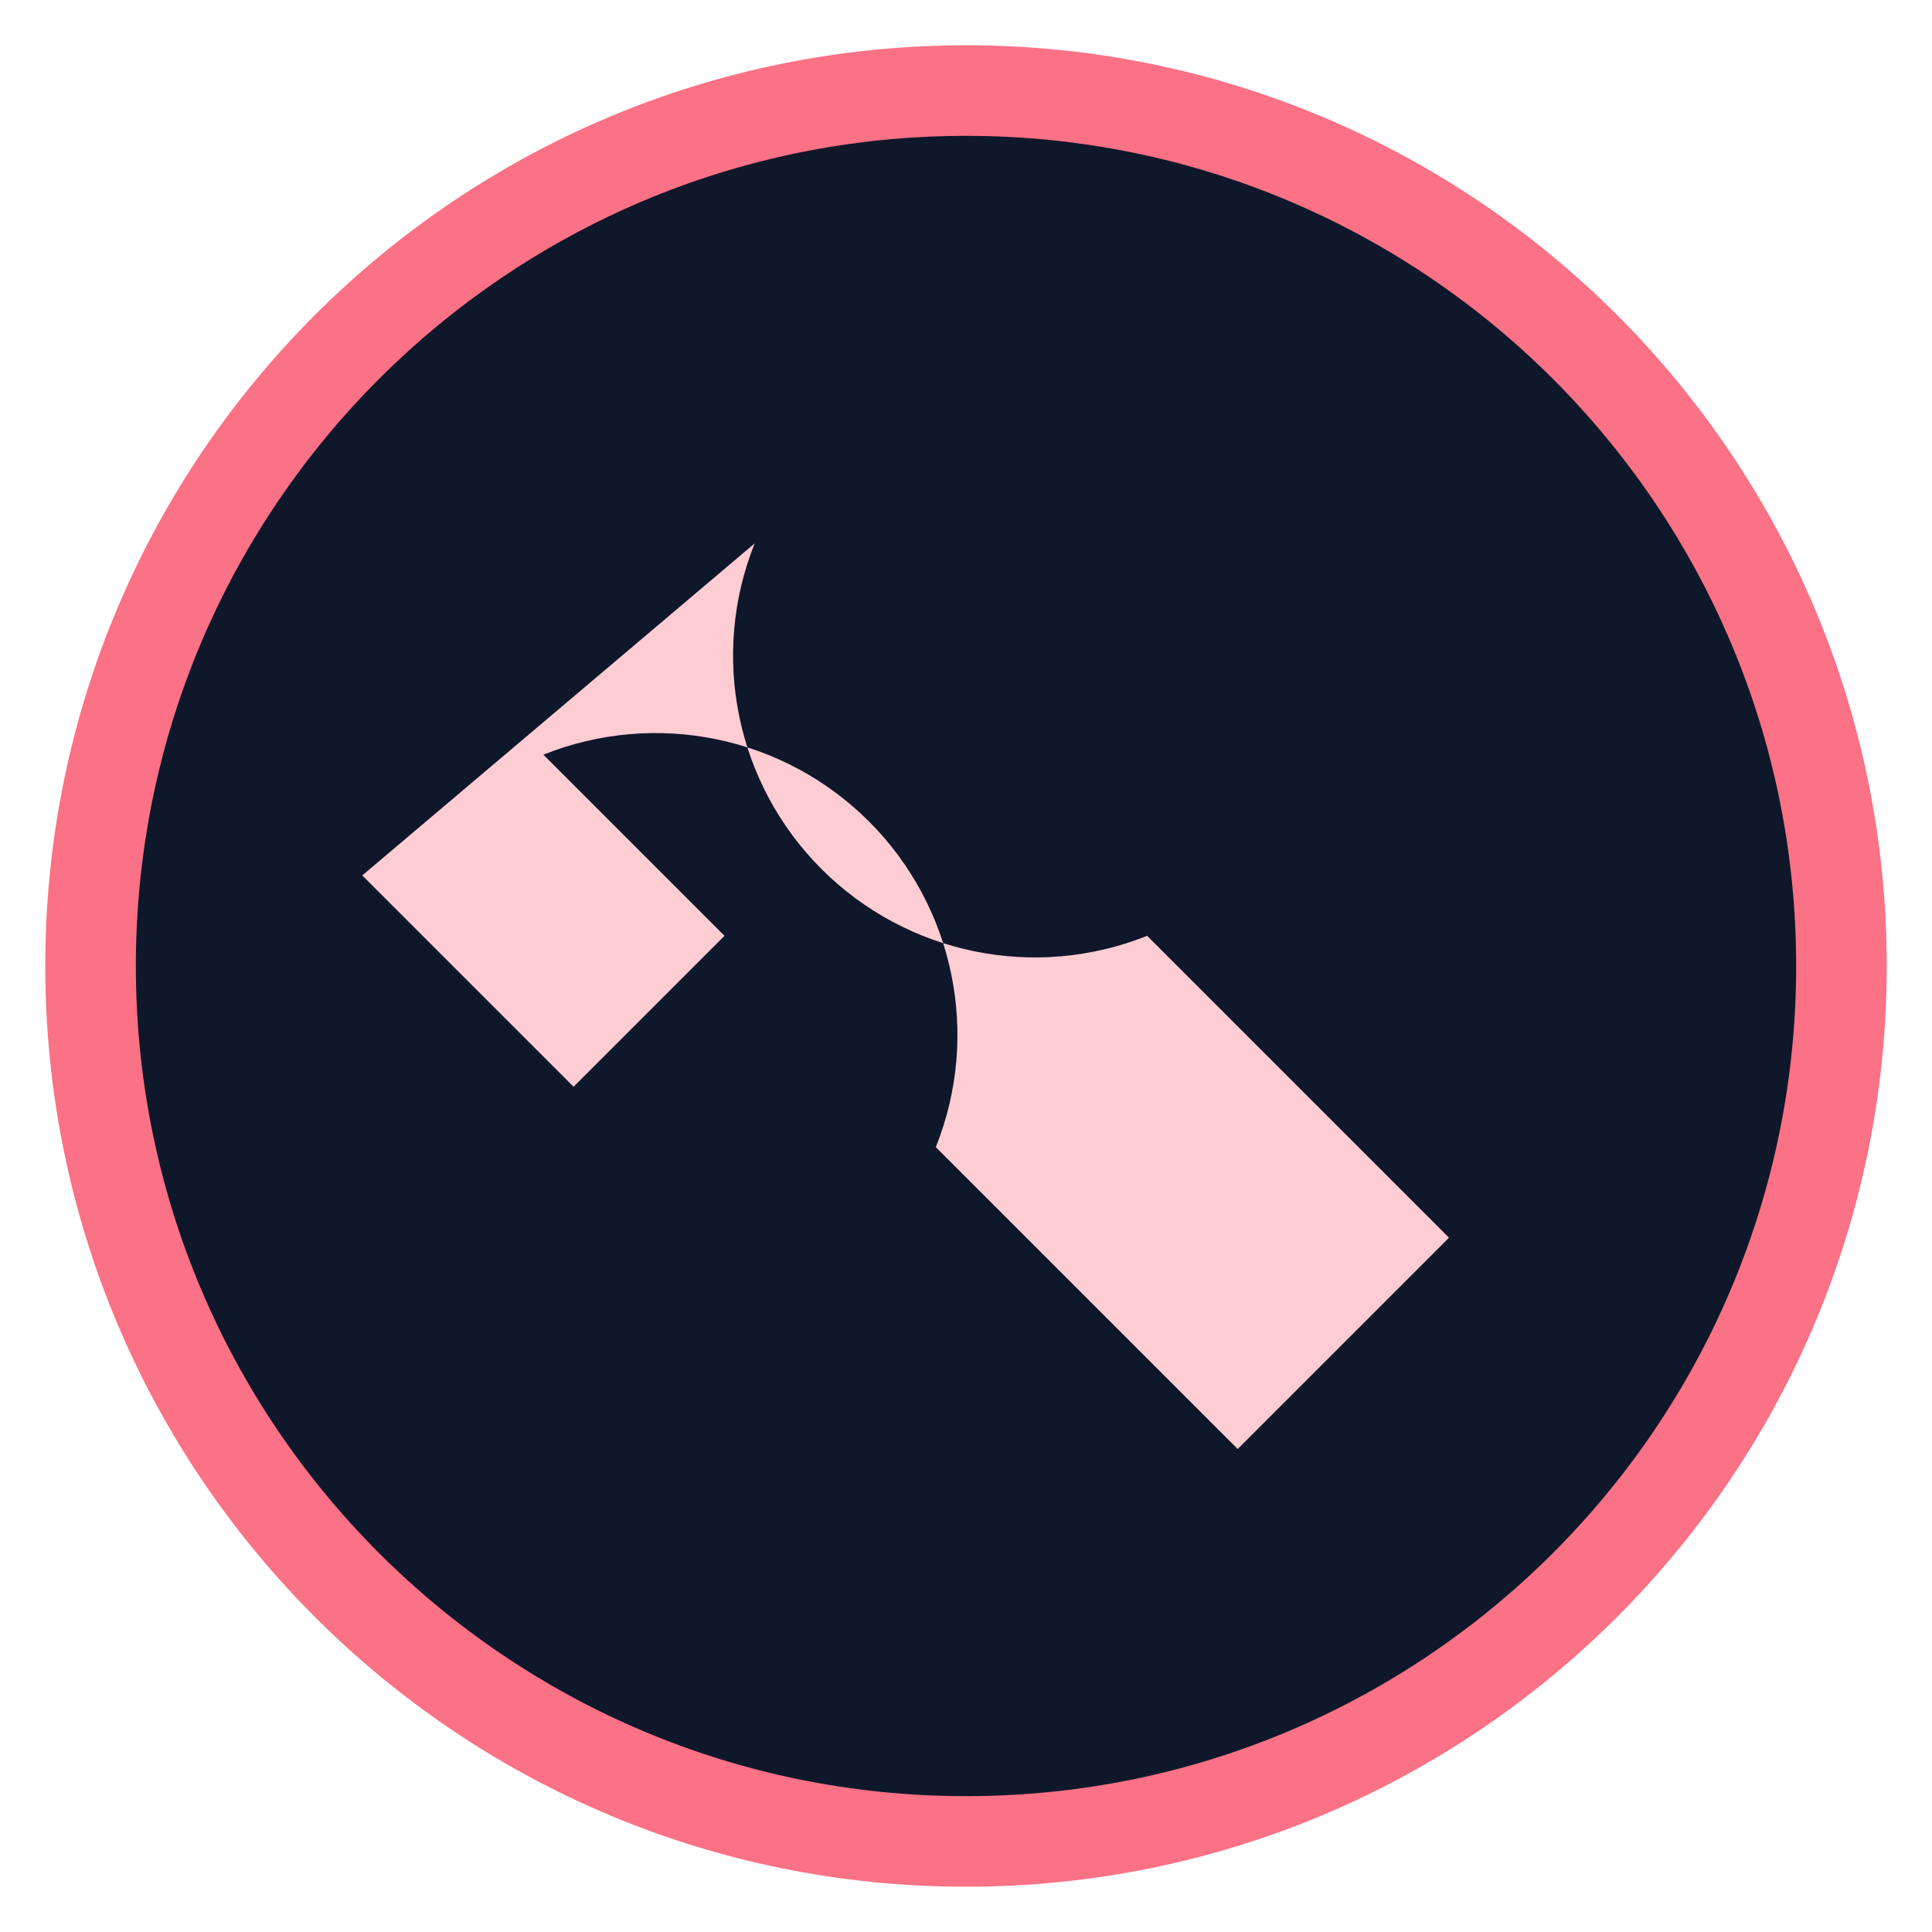
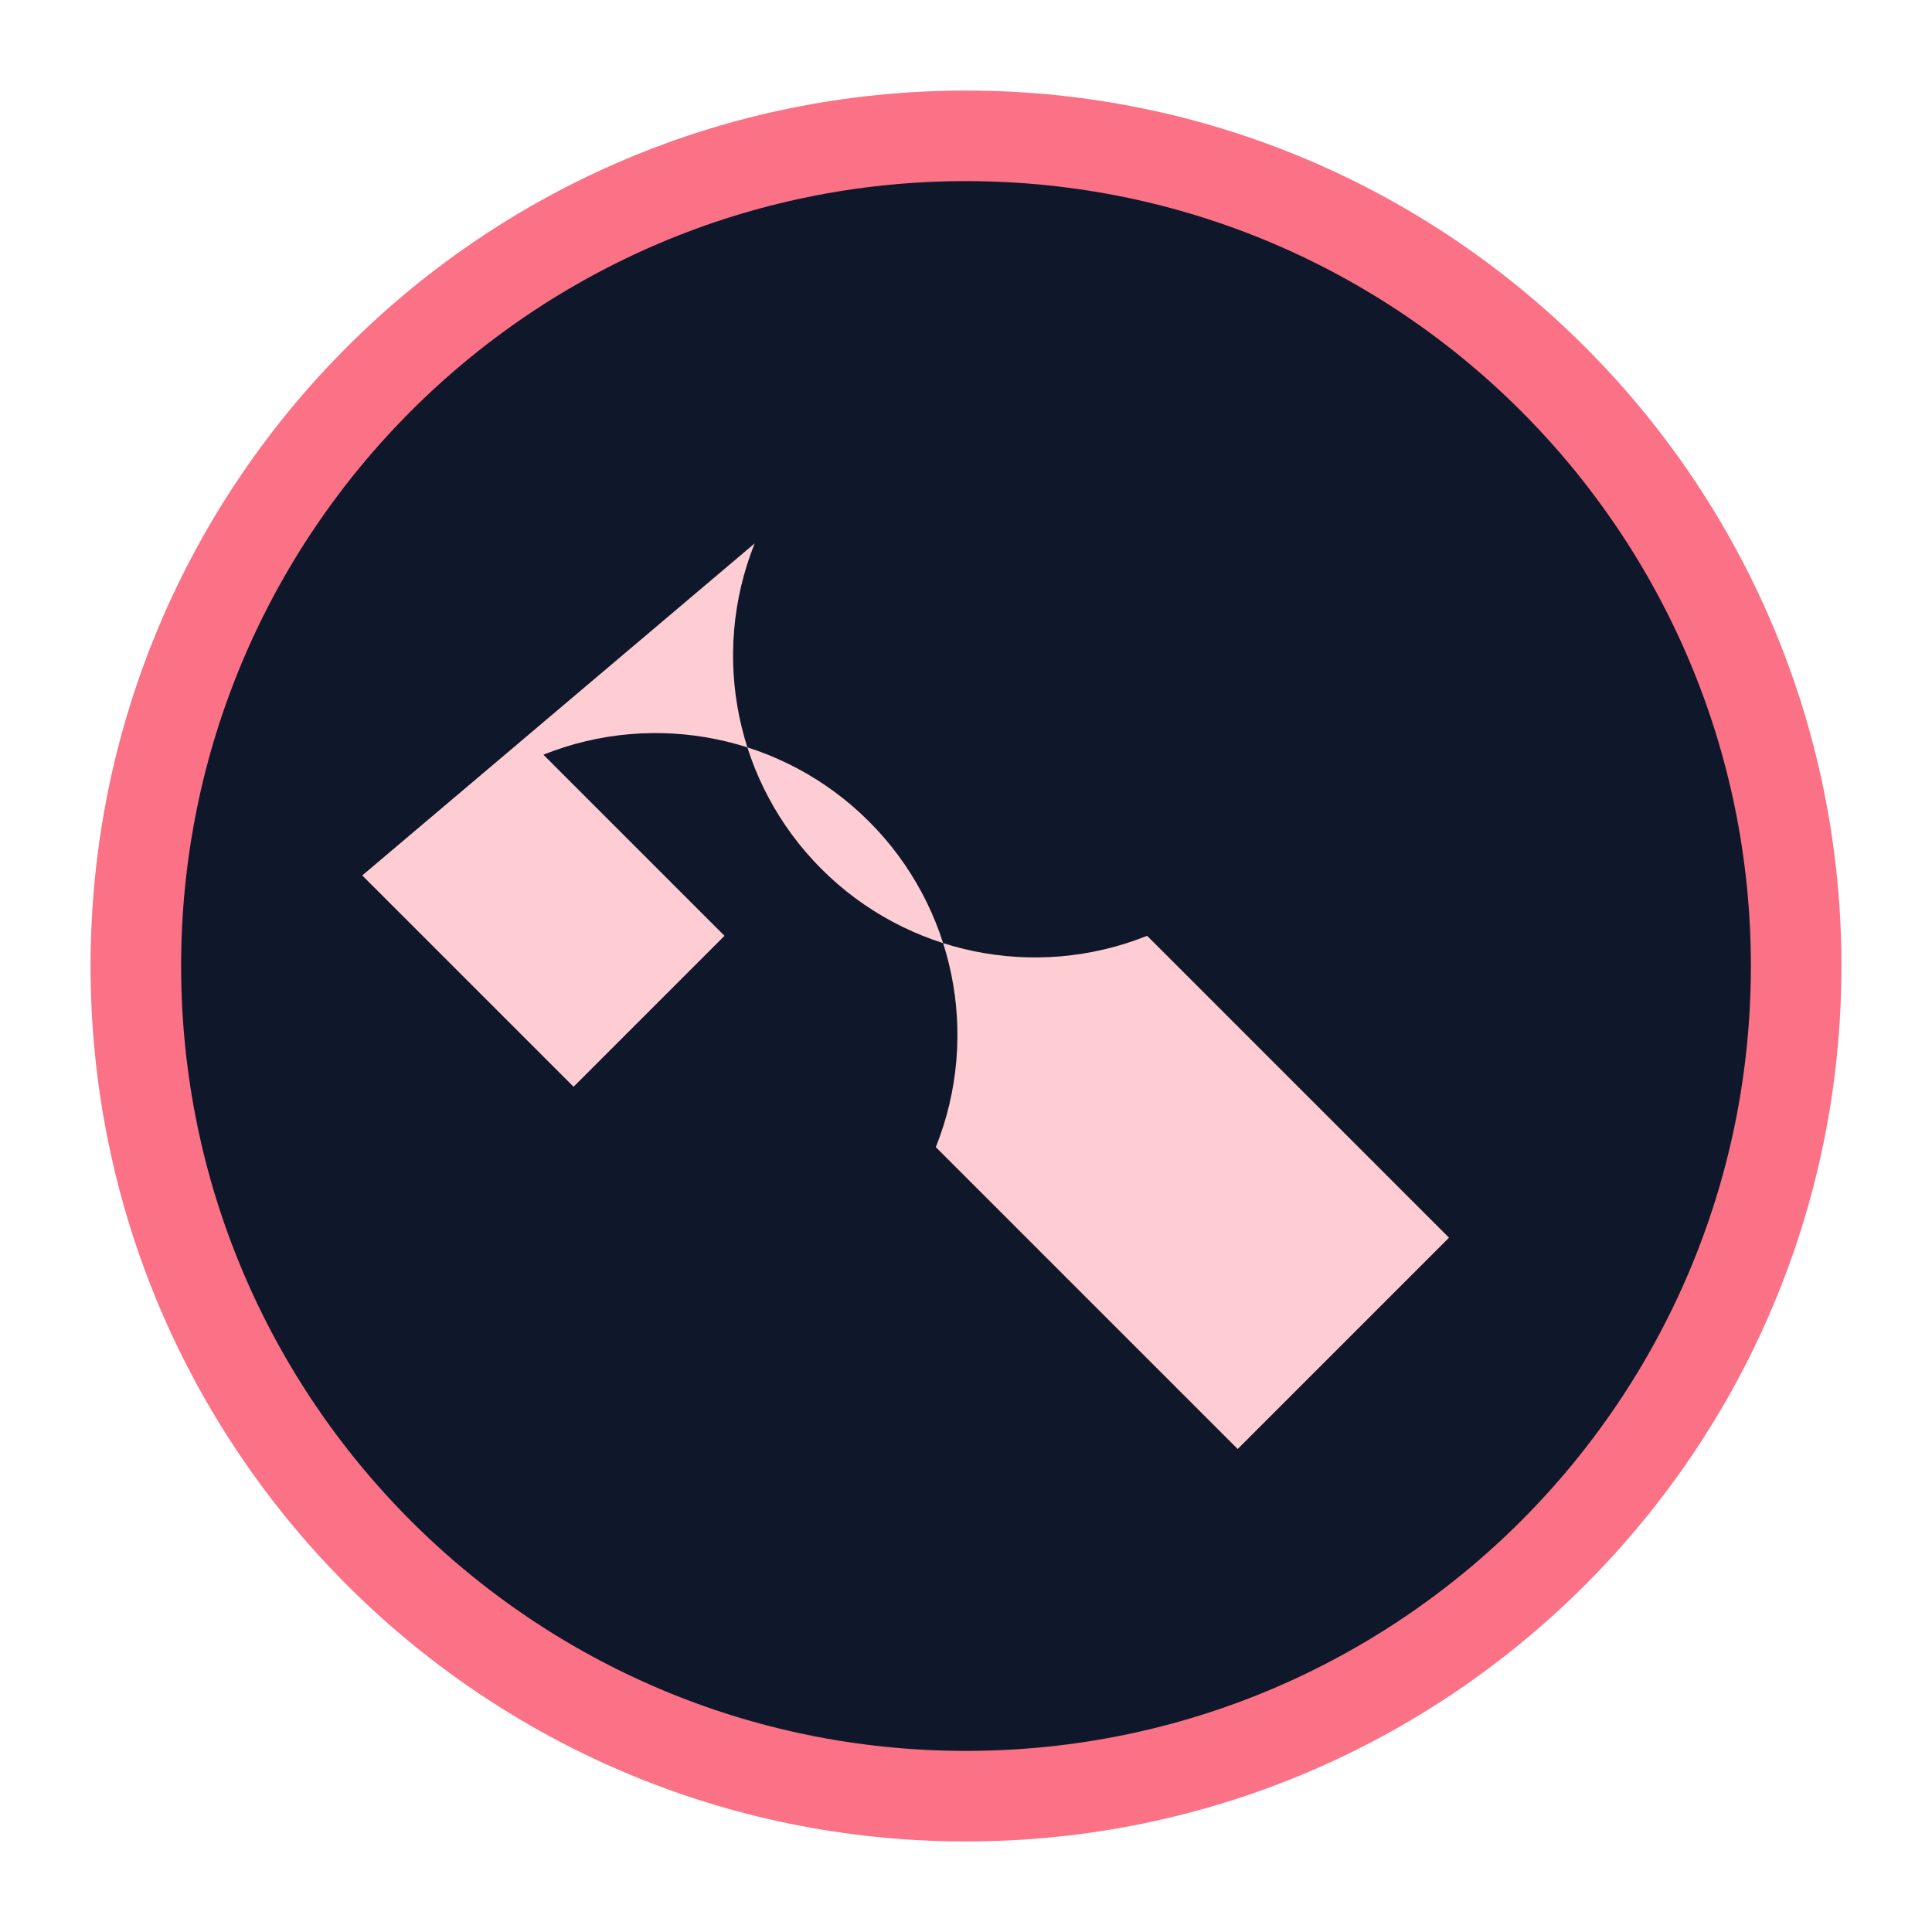
<svg xmlns="http://www.w3.org/2000/svg" viewBox="0 0 64 64" role="img" aria-label="Panday Fix icon">
-   <circle cx="32" cy="32" r="29" fill="#0f172a" stroke="#fb7185" stroke-width="3" />
+   <circle cx="32" cy="32" r="27.5" fill="#0f172a" stroke="#fb7185" stroke-width="3" />
  <path d="M25 18a10 10 0 0 0 13 13l10 10-7 7-10-10a10 10 0 0 0-13-13l6 6-5 5-7-7z" fill="#fecdd3" />
</svg>
